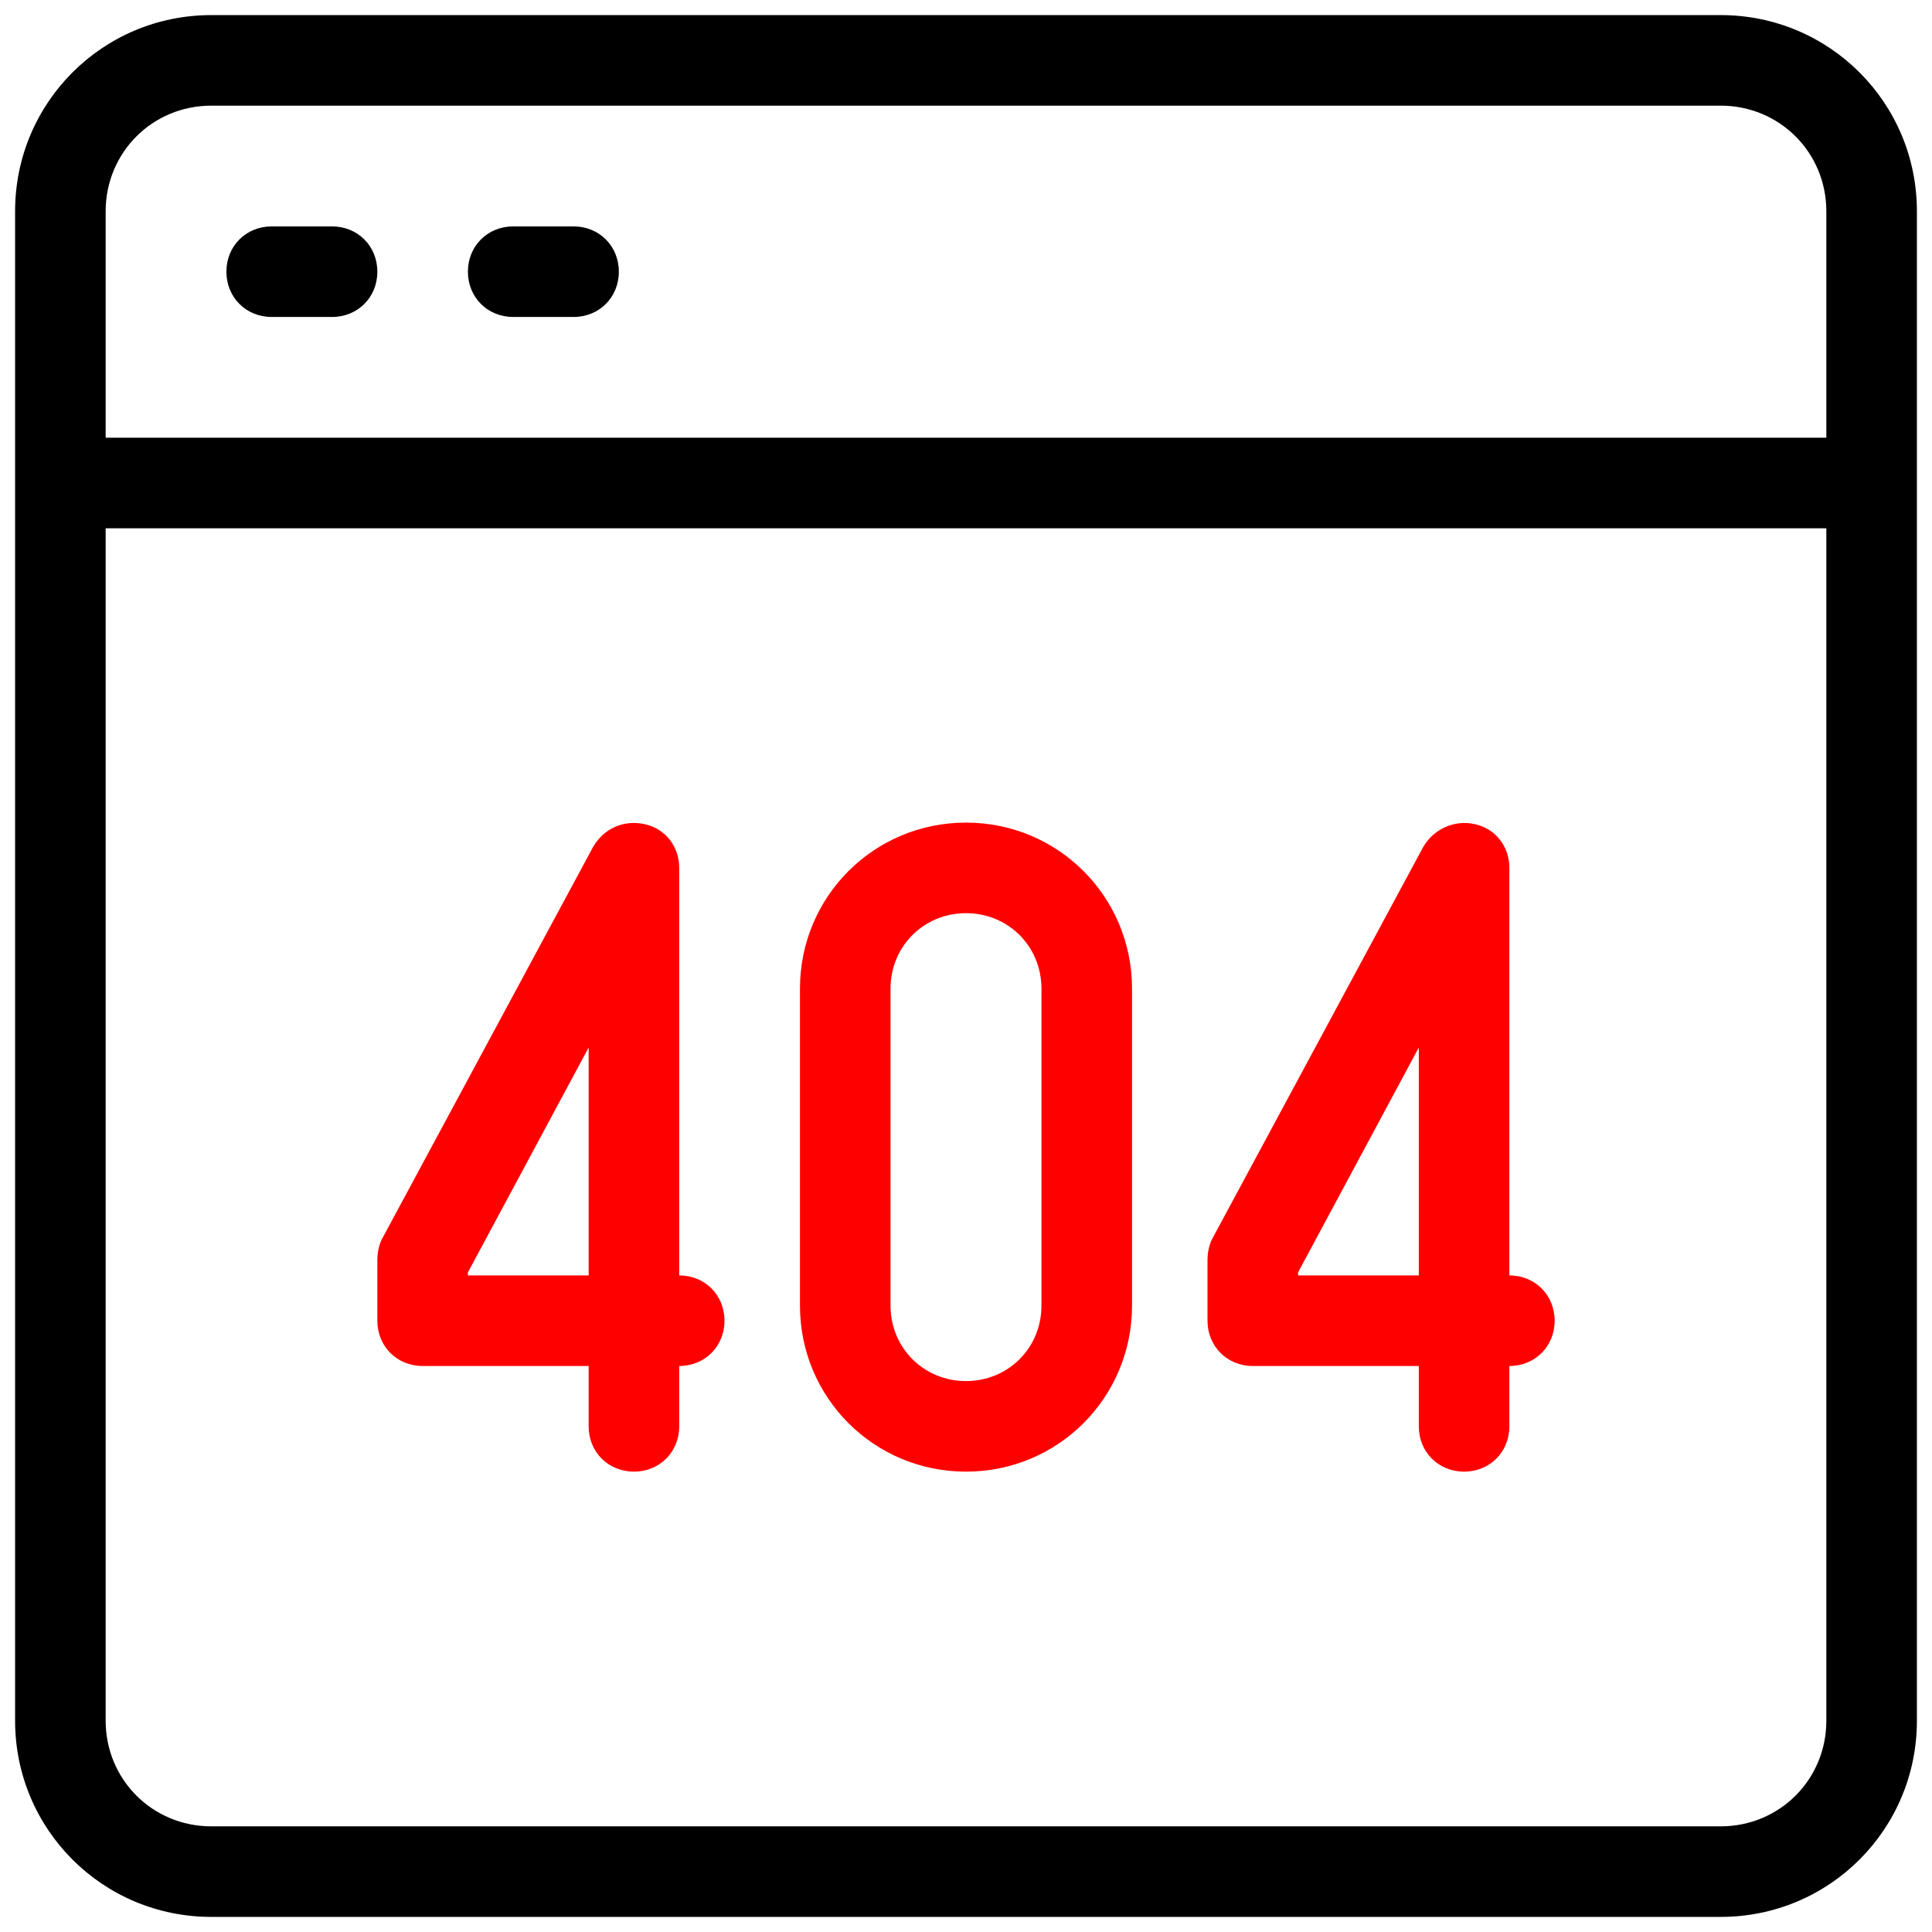
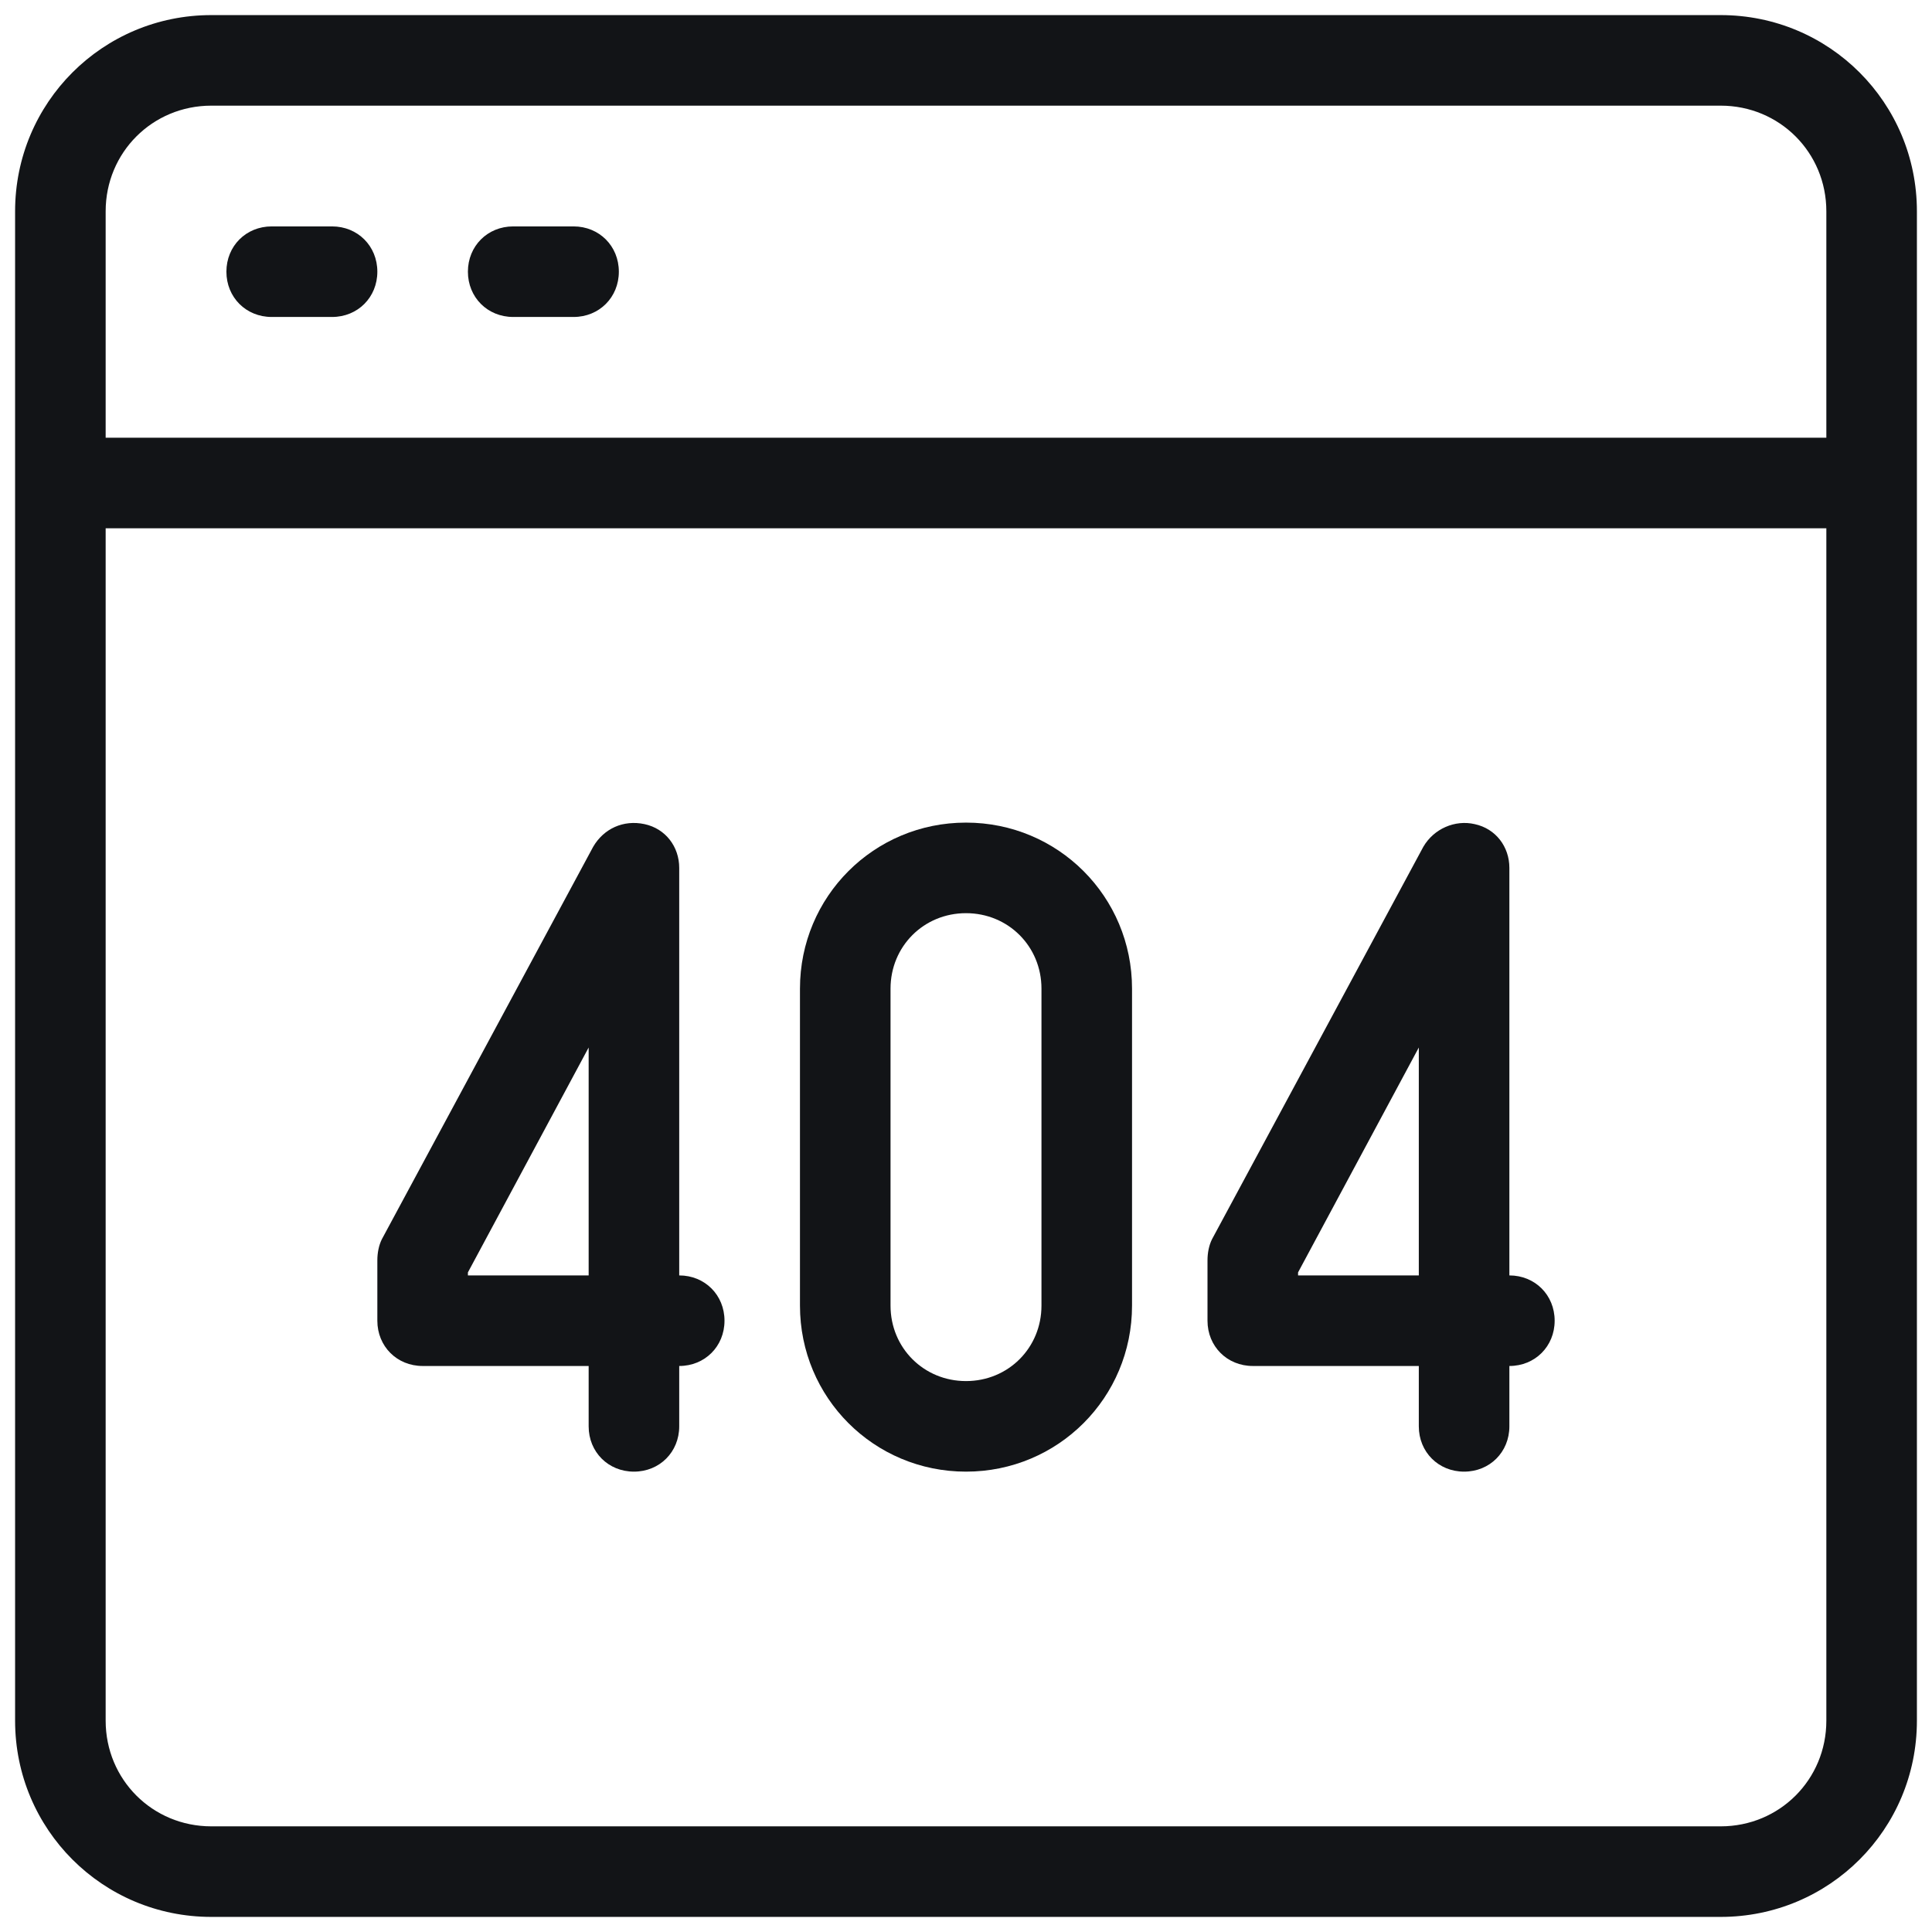
<svg xmlns="http://www.w3.org/2000/svg" version="1.1" x="0px" y="0px" viewBox="0 0 128 128" style="enable-background:new 0 0 128 128;" xml:space="preserve">
-   <g>
-     <path fill="red" d="M83,90.5h11v4c0,1.7,1.3,3,3,3s3-1.3,3-3v-4c1.7,0,3-1.3,3-3s-1.3-3-3-3v-27c0-1.4-0.9-2.6-2.3-2.9   c-1.3-0.3-2.7,0.3-3.4,1.5l-14,26C80.1,82.5,80,83,80,83.5v4C80,89.2,81.3,90.5,83,90.5z M86,84.3l8-14.9v15.1h-8V84.3z" />
-     <path fill="red" d="M64,97.5c6.1,0,11-4.9,11-11v-21c0-6.1-4.9-11-11-11s-11,4.9-11,11v21C53,92.6,57.9,97.5,64,97.5z M59,65.5   c0-2.8,2.2-5,5-5s5,2.2,5,5v21c0,2.8-2.2,5-5,5s-5-2.2-5-5V65.5z" />
-     <path fill="red" d="M28,90.5h11v4c0,1.7,1.3,3,3,3s3-1.3,3-3v-4c1.7,0,3-1.3,3-3s-1.3-3-3-3v-27c0-1.4-0.9-2.6-2.3-2.9s-2.7,0.3-3.4,1.5   l-14,26C25.1,82.5,25,83,25,83.5v4C25,89.2,26.3,90.5,28,90.5z M31,84.3l8-14.9v15.1h-8V84.3z" />
+   <style>
+     .num-error {         
+       animation: move 3s infinite linear;
+     } 
+ 
+     .num-error:nth-child(2) {
+       animation-delay: 500ms;
+     }
+ 
+     .num-error:nth-child(3) {
+       animation-delay: 1000ms;
+     }
+ 
+     @keyframes move { 
+       0% {
+         transform: translatey(0px);
+       }
+       25% {
+         transform: translatey(-5px);
+       }
+       50% {
+         transform: translatey(0px);
+       }
+       75% {
+         transform: translatey(5px);
+       }
+       100% {
+         transform: translatey(0px);
+       }      
+     }
+   </style>
+   <g fill="rgba(18, 20, 23, 1)">
+     <path class="num-error" d="M28,90.5h11v4c0,1.7,1.3,3,3,3s3-1.3,3-3v-4c1.7,0,3-1.3,3-3s-1.3-3-3-3v-27c0-1.4-0.9-2.6-2.3-2.9s-2.7,0.3-3.4,1.5   l-14,26C25.1,82.5,25,83,25,83.5v4C25,89.2,26.3,90.5,28,90.5z M31,84.3l8-14.9v15.1h-8V84.3z" />
+     <path class="num-error" d="M64,97.5c6.1,0,11-4.9,11-11v-21c0-6.1-4.9-11-11-11s-11,4.9-11,11v21C53,92.6,57.9,97.5,64,97.5z M59,65.5   c0-2.8,2.2-5,5-5s5,2.2,5,5v21c0,2.8-2.2,5-5,5s-5-2.2-5-5V65.5z" />
+     <path class="num-error" d="M83,90.5h11v4c0,1.7,1.3,3,3,3s3-1.3,3-3v-4c1.7,0,3-1.3,3-3s-1.3-3-3-3v-27c0-1.4-0.9-2.6-2.3-2.9   c-1.3-0.3-2.7,0.3-3.4,1.5l-14,26C80.1,82.5,80,83,80,83.5v4C80,89.2,81.3,90.5,83,90.5z M86,84.3l8-14.9v15.1h-8V84.3z" />
    <path d="M14,127h100c7.2,0,13-5.8,13-13V14c0-7.2-5.8-13-13-13H14C6.8,1,1,6.8,1,14v14v86C1,121.2,6.8,127,14,127z M7,14   c0-3.9,3.1-7,7-7h100c3.9,0,7,3.1,7,7v15H7V14z M7,35h114v79c0,3.9-3.1,7-7,7H14c-3.9,0-7-3.1-7-7V35z" />
    <path d="M22,15h-4c-1.7,0-3,1.3-3,3s1.3,3,3,3h4c1.7,0,3-1.3,3-3S23.7,15,22,15z" />
    <path d="M38,15h-4c-1.7,0-3,1.3-3,3s1.3,3,3,3h4c1.7,0,3-1.3,3-3S39.7,15,38,15z" />
  </g>
</svg>
